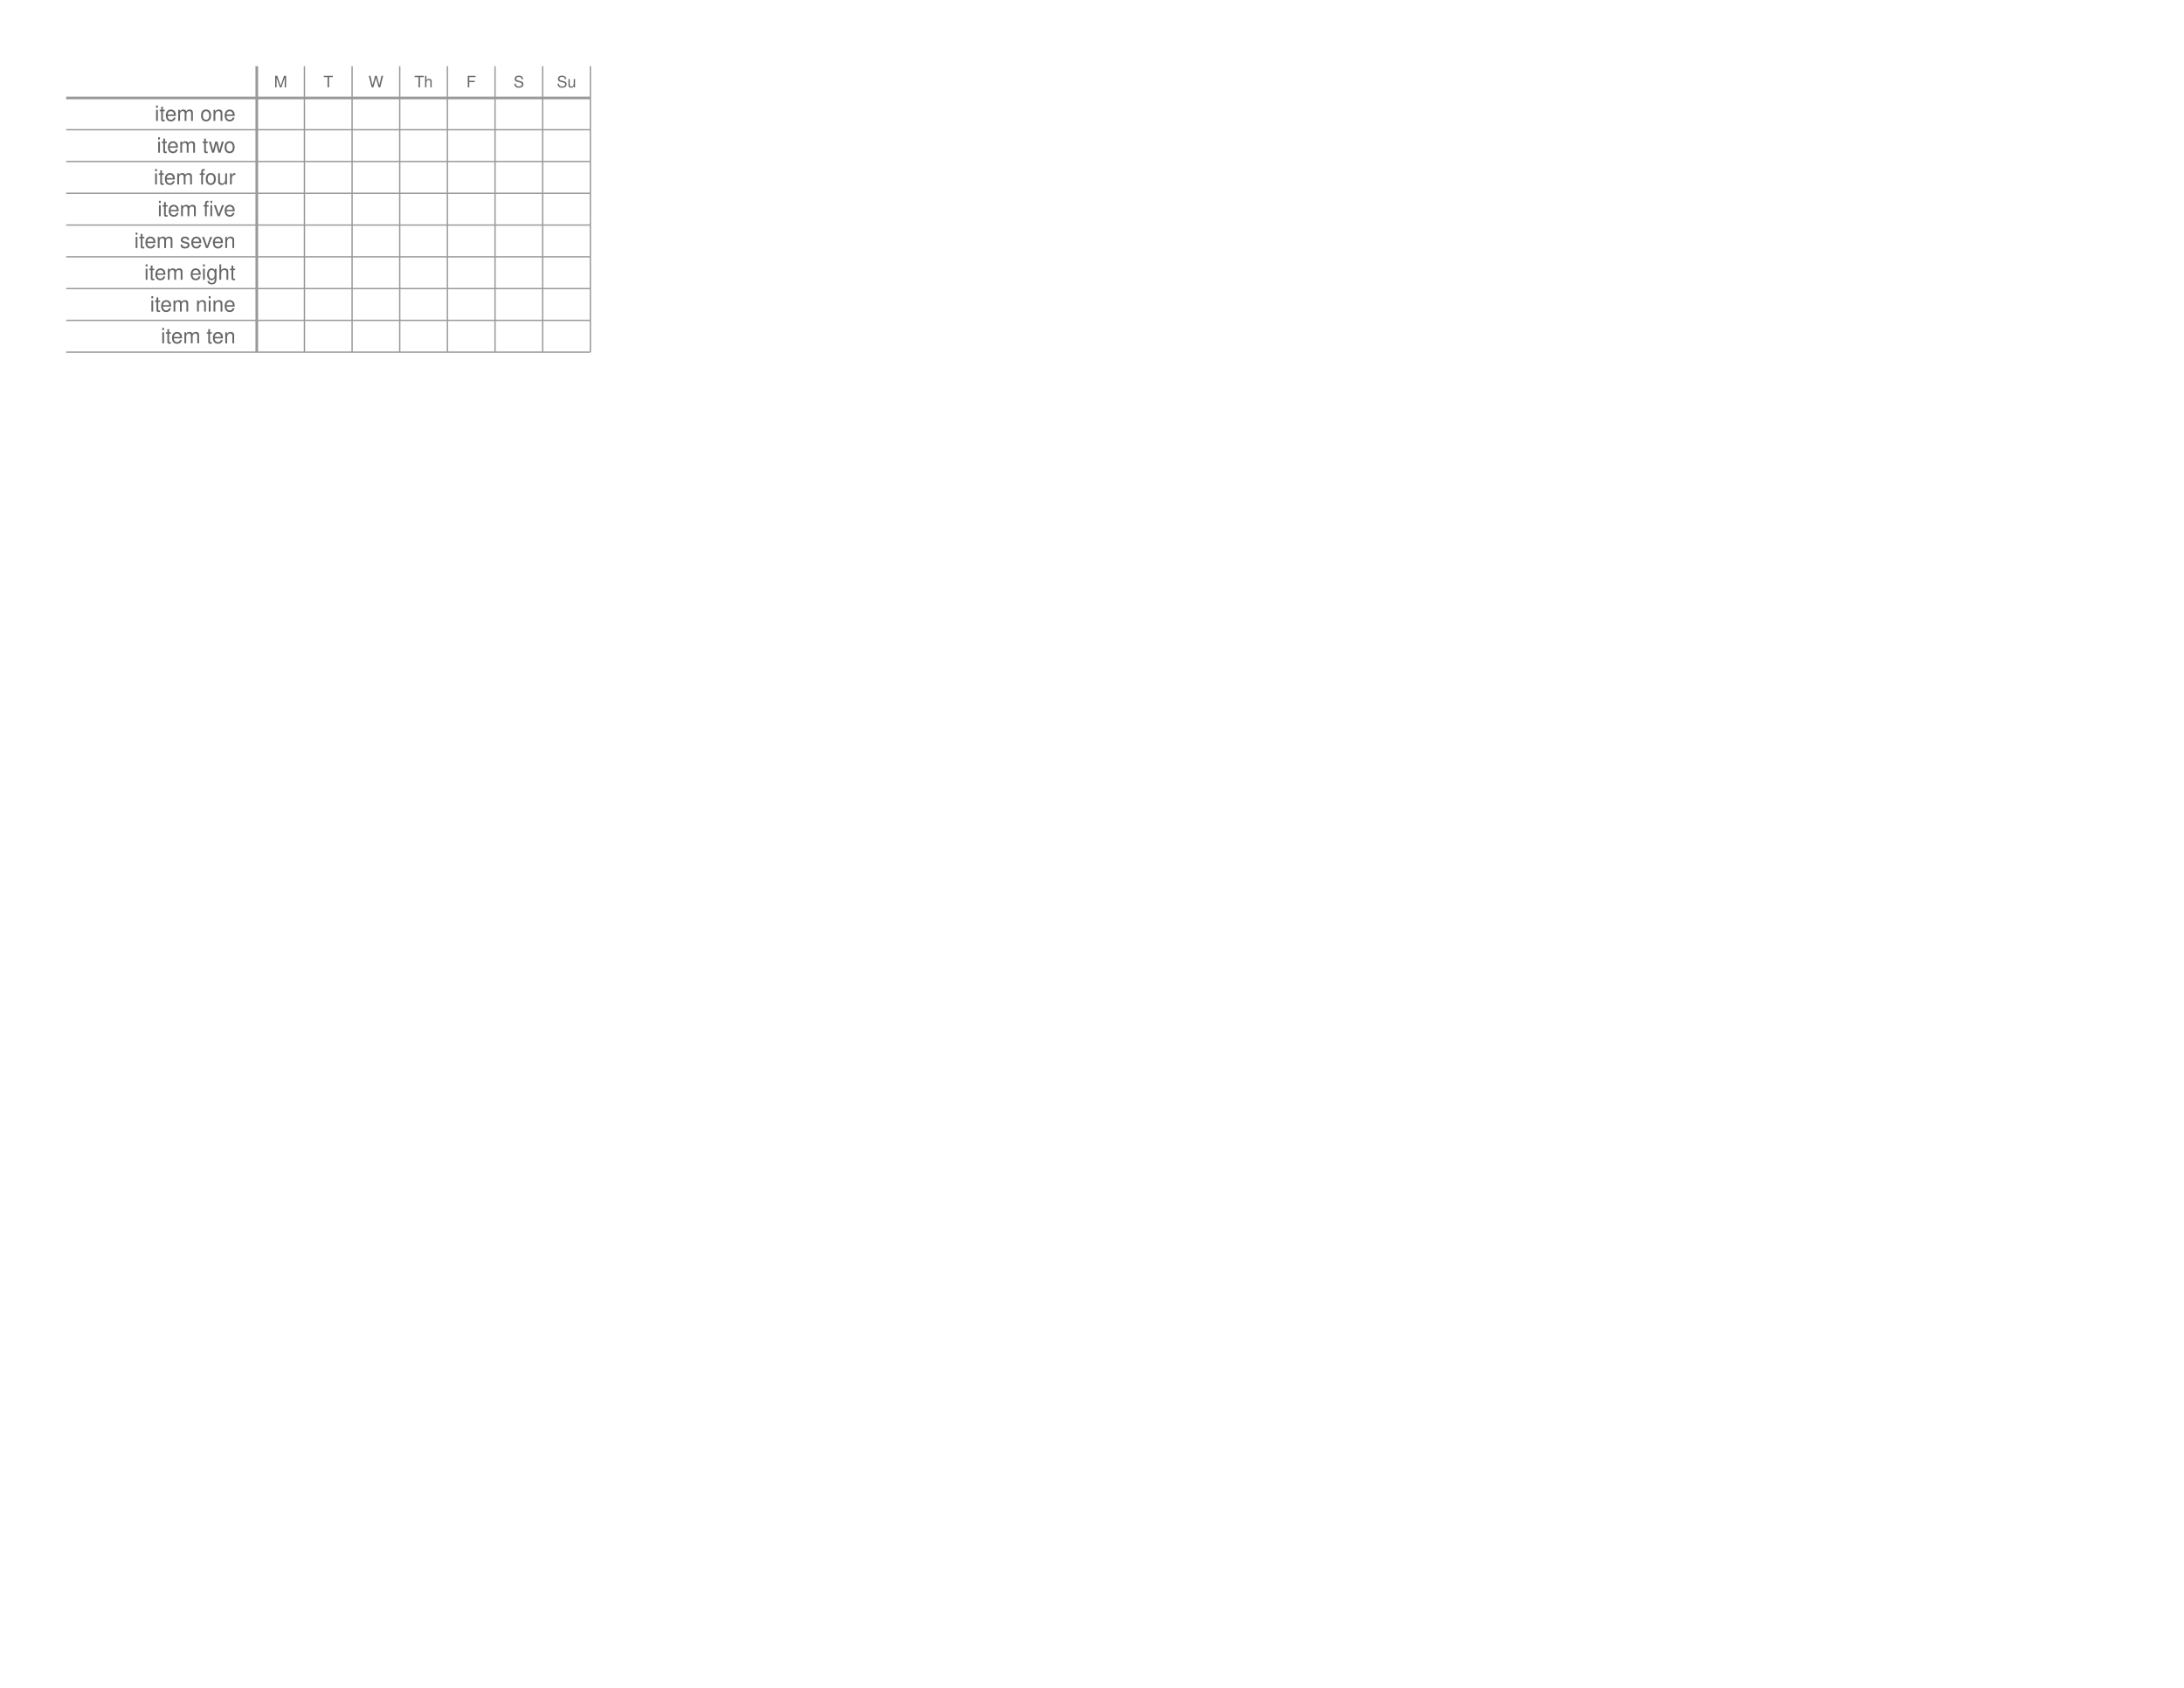
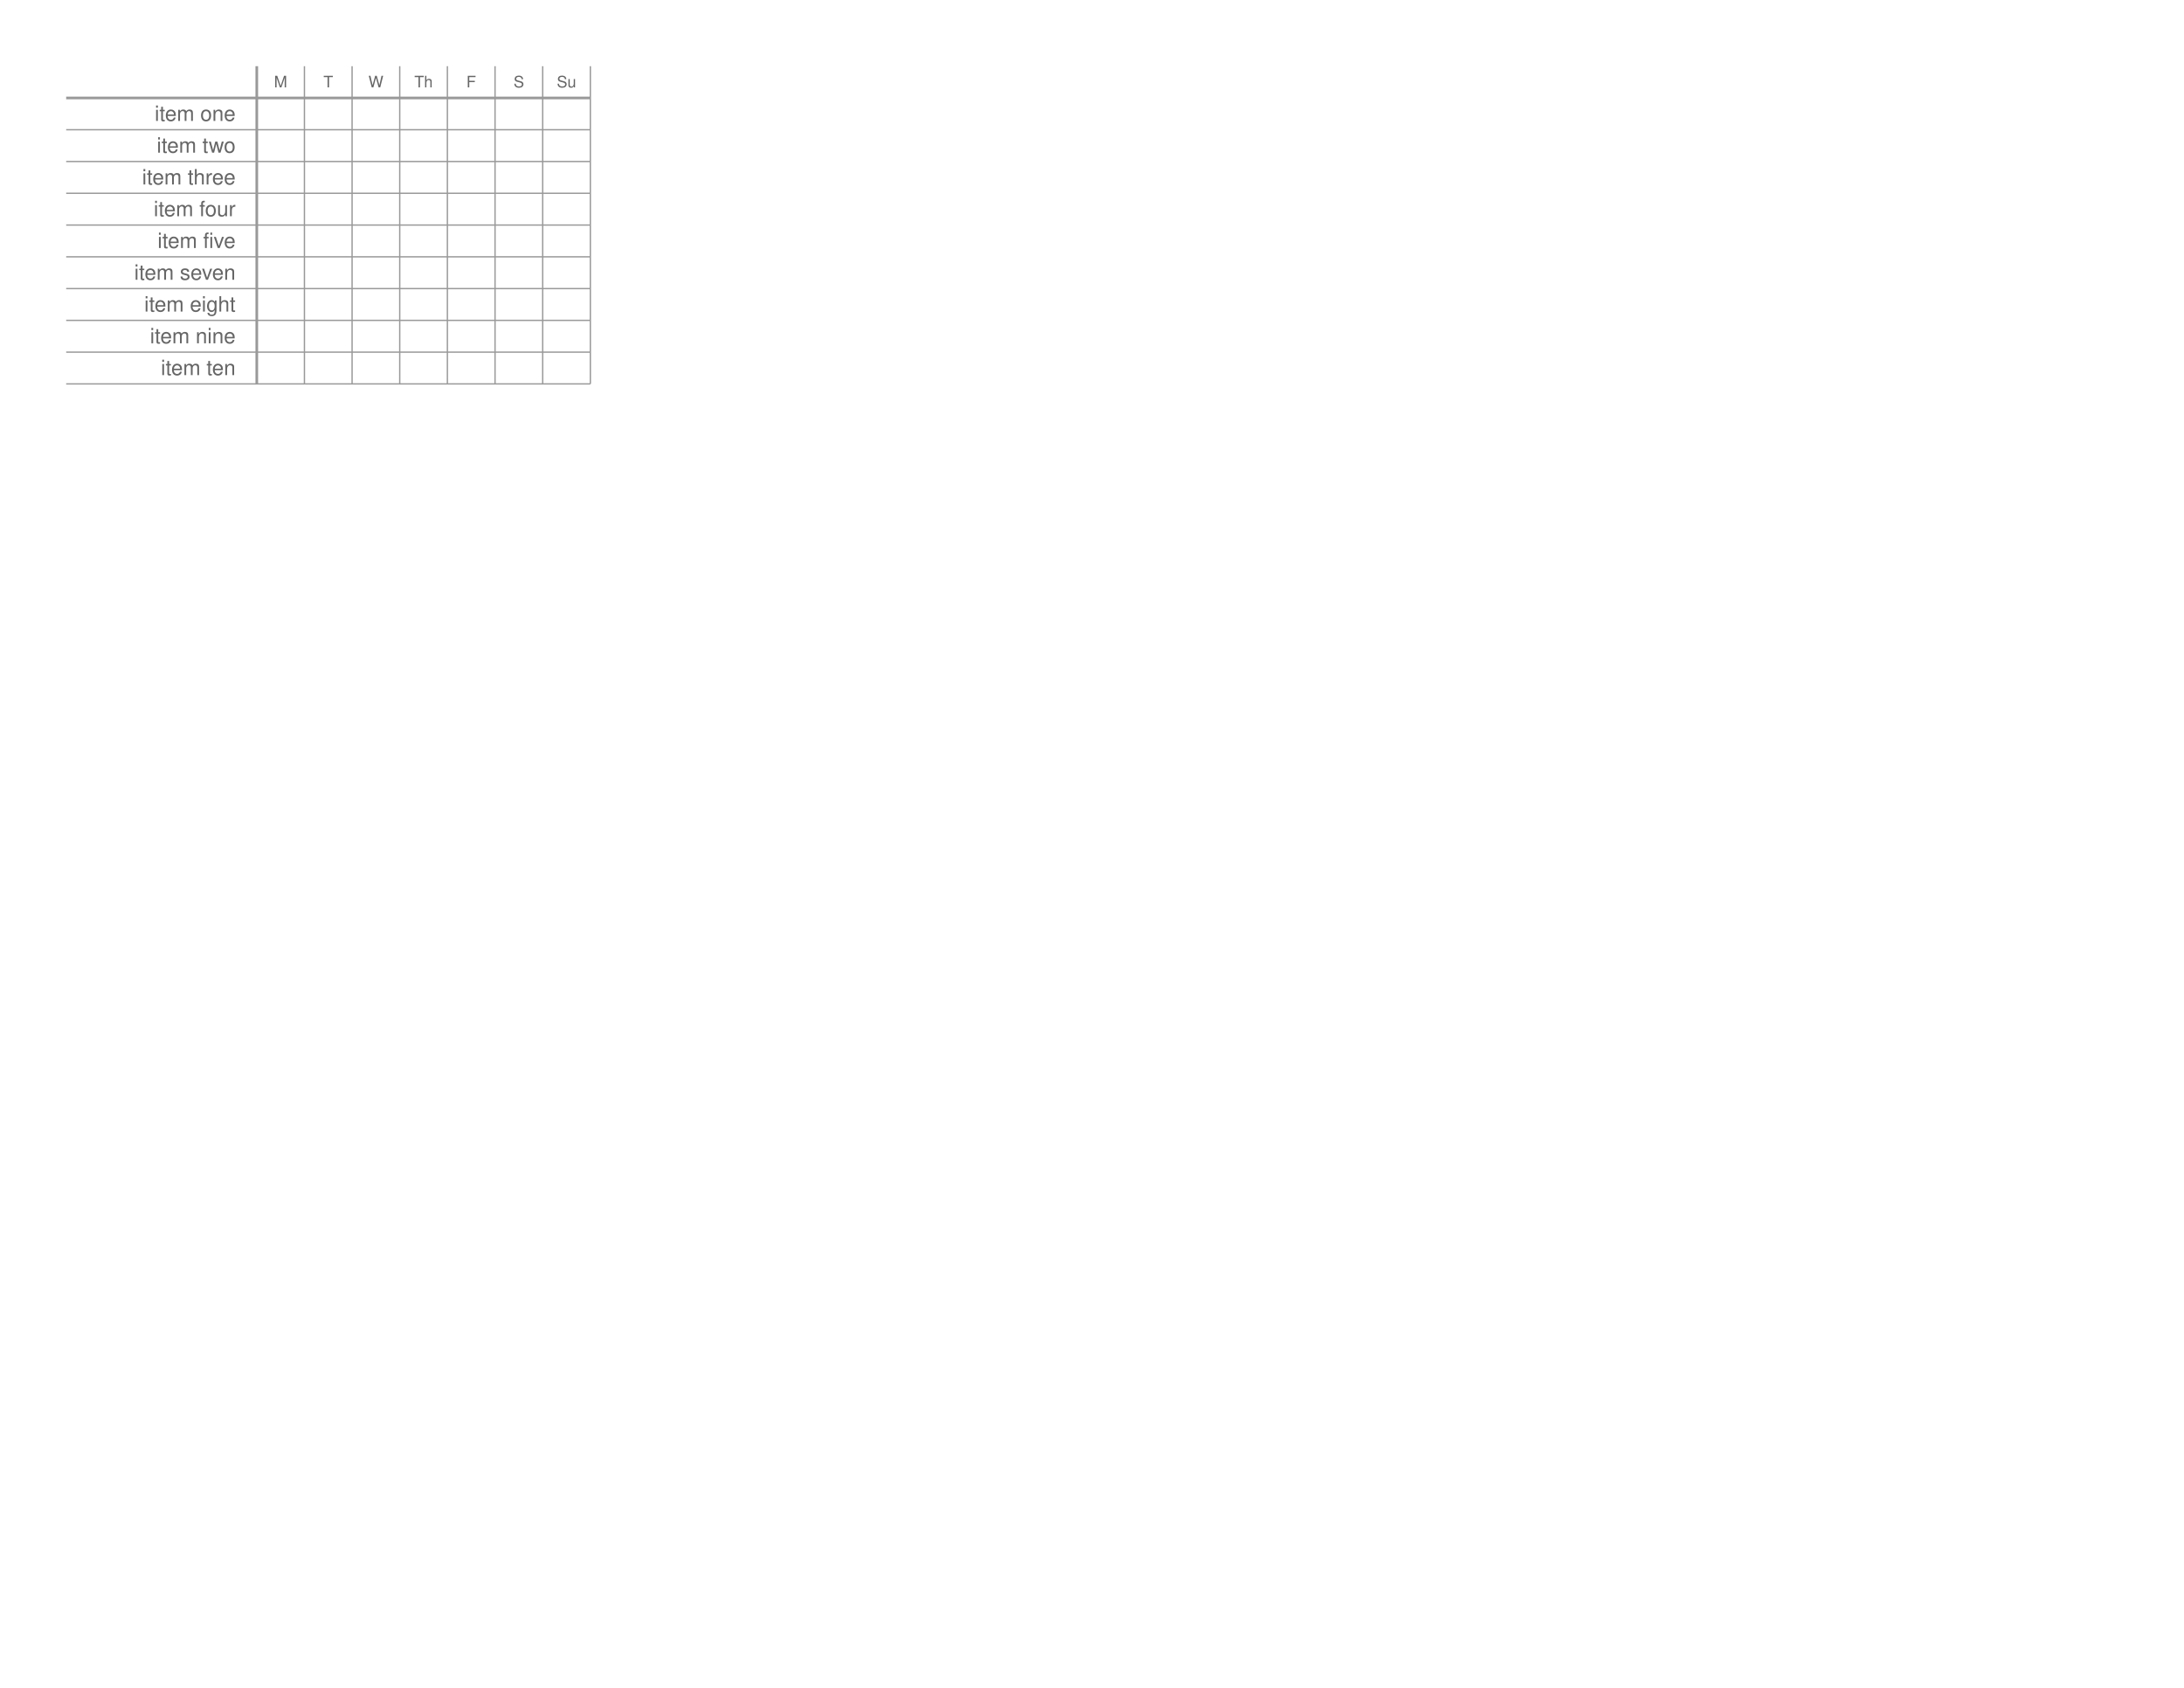
<svg xmlns="http://www.w3.org/2000/svg" width="100%" height="100%" viewBox="0 0 3300 2550">
  <g id="tracker" transform="translate(100, 100)">
-     <line x1="288" y1="0" x2="288" y2="432.0" style="stroke:rgb(153,153,153);stroke-width:4" />
+     <line x1="288" y1="0" x2="288" y2="480.0" style="stroke:rgb(153,153,153);stroke-width:4" />
    <text x="324.0" y="24.0" style="font-family:'Helvetica';font-size:24px;fill:rgb(102,102,102);" text-anchor="middle" dominant-baseline="middle">M</text>
-     <line x1="360" y1="0" x2="360" y2="432.0" style="stroke:rgb(153,153,153);stroke-width:2" />
+     <line x1="360" y1="0" x2="360" y2="480.0" style="stroke:rgb(153,153,153);stroke-width:2" />
    <text x="396.0" y="24.0" style="font-family:'Helvetica';font-size:24px;fill:rgb(102,102,102);" text-anchor="middle" dominant-baseline="middle">T</text>
-     <line x1="432" y1="0" x2="432" y2="432.0" style="stroke:rgb(153,153,153);stroke-width:2" />
+     <line x1="432" y1="0" x2="432" y2="480.0" style="stroke:rgb(153,153,153);stroke-width:2" />
    <text x="468.0" y="24.0" style="font-family:'Helvetica';font-size:24px;fill:rgb(102,102,102);" text-anchor="middle" dominant-baseline="middle">W</text>
-     <line x1="504" y1="0" x2="504" y2="432.0" style="stroke:rgb(153,153,153);stroke-width:2" />
+     <line x1="504" y1="0" x2="504" y2="480.0" style="stroke:rgb(153,153,153);stroke-width:2" />
    <text x="540.0" y="24.0" style="font-family:'Helvetica';font-size:24px;fill:rgb(102,102,102);" text-anchor="middle" dominant-baseline="middle">Th</text>
-     <line x1="576" y1="0" x2="576" y2="432.0" style="stroke:rgb(153,153,153);stroke-width:2" />
+     <line x1="576" y1="0" x2="576" y2="480.0" style="stroke:rgb(153,153,153);stroke-width:2" />
    <text x="612.0" y="24.0" style="font-family:'Helvetica';font-size:24px;fill:rgb(102,102,102);" text-anchor="middle" dominant-baseline="middle">F</text>
-     <line x1="648" y1="0" x2="648" y2="432.0" style="stroke:rgb(153,153,153);stroke-width:2" />
+     <line x1="648" y1="0" x2="648" y2="480.0" style="stroke:rgb(153,153,153);stroke-width:2" />
    <text x="684.0" y="24.0" style="font-family:'Helvetica';font-size:24px;fill:rgb(102,102,102);" text-anchor="middle" dominant-baseline="middle">S</text>
-     <line x1="720" y1="0" x2="720" y2="432.0" style="stroke:rgb(153,153,153);stroke-width:2" />
+     <line x1="720" y1="0" x2="720" y2="480.0" style="stroke:rgb(153,153,153);stroke-width:2" />
    <text x="756.0" y="24.0" style="font-family:'Helvetica';font-size:24px;fill:rgb(102,102,102);" text-anchor="middle" dominant-baseline="middle">Su</text>
-     <line x1="792" y1="0" x2="792" y2="432.0" style="stroke:rgb(153,153,153);stroke-width:2" />
+     <line x1="792" y1="0" x2="792" y2="480.0" style="stroke:rgb(153,153,153);stroke-width:2" />
    <line x1="0" y1="48.0" x2="792" y2="48.0" style="stroke:rgb(153,153,153);stroke-width:4" />
-     <text x="256" y="72.0" style="font-family:'Helvetica';font-size:32px;fill:rgb(102,102,102);" text-anchor="end" dominant-baseline="middle">item one </text>
+     <text x="256" y="72.0" style="font-family:'Helvetica';font-size:32px;fill:rgb(102,102,102);" text-anchor="end" dominant-baseline="middle">item one</text>
    <line x1="0" y1="96.0" x2="792" y2="96.0" style="stroke:rgb(153,153,153);stroke-width:2" />
-     <text x="256" y="120.0" style="font-family:'Helvetica';font-size:32px;fill:rgb(102,102,102);" text-anchor="end" dominant-baseline="middle">item two </text>
+     <text x="256" y="120.0" style="font-family:'Helvetica';font-size:32px;fill:rgb(102,102,102);" text-anchor="end" dominant-baseline="middle">item two</text>
    <line x1="0" y1="144.0" x2="792" y2="144.0" style="stroke:rgb(153,153,153);stroke-width:2" />
-     <text x="256" y="168.0" style="font-family:'Helvetica';font-size:32px;fill:rgb(102,102,102);" text-anchor="end" dominant-baseline="middle">item four </text>
+     <text x="256" y="168.0" style="font-family:'Helvetica';font-size:32px;fill:rgb(102,102,102);" text-anchor="end" dominant-baseline="middle">item three</text>
    <line x1="0" y1="192.0" x2="792" y2="192.0" style="stroke:rgb(153,153,153);stroke-width:2" />
-     <text x="256" y="216.0" style="font-family:'Helvetica';font-size:32px;fill:rgb(102,102,102);" text-anchor="end" dominant-baseline="middle">item five </text>
+     <text x="256" y="216.0" style="font-family:'Helvetica';font-size:32px;fill:rgb(102,102,102);" text-anchor="end" dominant-baseline="middle">item four</text>
    <line x1="0" y1="240.0" x2="792" y2="240.0" style="stroke:rgb(153,153,153);stroke-width:2" />
-     <text x="256" y="264.0" style="font-family:'Helvetica';font-size:32px;fill:rgb(102,102,102);" text-anchor="end" dominant-baseline="middle">item seven </text>
+     <text x="256" y="264.0" style="font-family:'Helvetica';font-size:32px;fill:rgb(102,102,102);" text-anchor="end" dominant-baseline="middle">item five</text>
    <line x1="0" y1="288.0" x2="792" y2="288.0" style="stroke:rgb(153,153,153);stroke-width:2" />
-     <text x="256" y="312.0" style="font-family:'Helvetica';font-size:32px;fill:rgb(102,102,102);" text-anchor="end" dominant-baseline="middle">item eight </text>
+     <text x="256" y="312.0" style="font-family:'Helvetica';font-size:32px;fill:rgb(102,102,102);" text-anchor="end" dominant-baseline="middle">item seven</text>
    <line x1="0" y1="336.0" x2="792" y2="336.0" style="stroke:rgb(153,153,153);stroke-width:2" />
-     <text x="256" y="360.0" style="font-family:'Helvetica';font-size:32px;fill:rgb(102,102,102);" text-anchor="end" dominant-baseline="middle">item nine </text>
+     <text x="256" y="360.0" style="font-family:'Helvetica';font-size:32px;fill:rgb(102,102,102);" text-anchor="end" dominant-baseline="middle">item eight</text>
    <line x1="0" y1="384.0" x2="792" y2="384.0" style="stroke:rgb(153,153,153);stroke-width:2" />
-     <text x="256" y="408.0" style="font-family:'Helvetica';font-size:32px;fill:rgb(102,102,102);" text-anchor="end" dominant-baseline="middle">item ten </text>
+     <text x="256" y="408.0" style="font-family:'Helvetica';font-size:32px;fill:rgb(102,102,102);" text-anchor="end" dominant-baseline="middle">item nine</text>
    <line x1="0" y1="432.0" x2="792" y2="432.0" style="stroke:rgb(153,153,153);stroke-width:2" />
+     <text x="256" y="456.0" style="font-family:'Helvetica';font-size:32px;fill:rgb(102,102,102);" text-anchor="end" dominant-baseline="middle">item ten</text>
+     <line x1="0" y1="480.0" x2="792" y2="480.0" style="stroke:rgb(153,153,153);stroke-width:2" />
  </g>
</svg>
